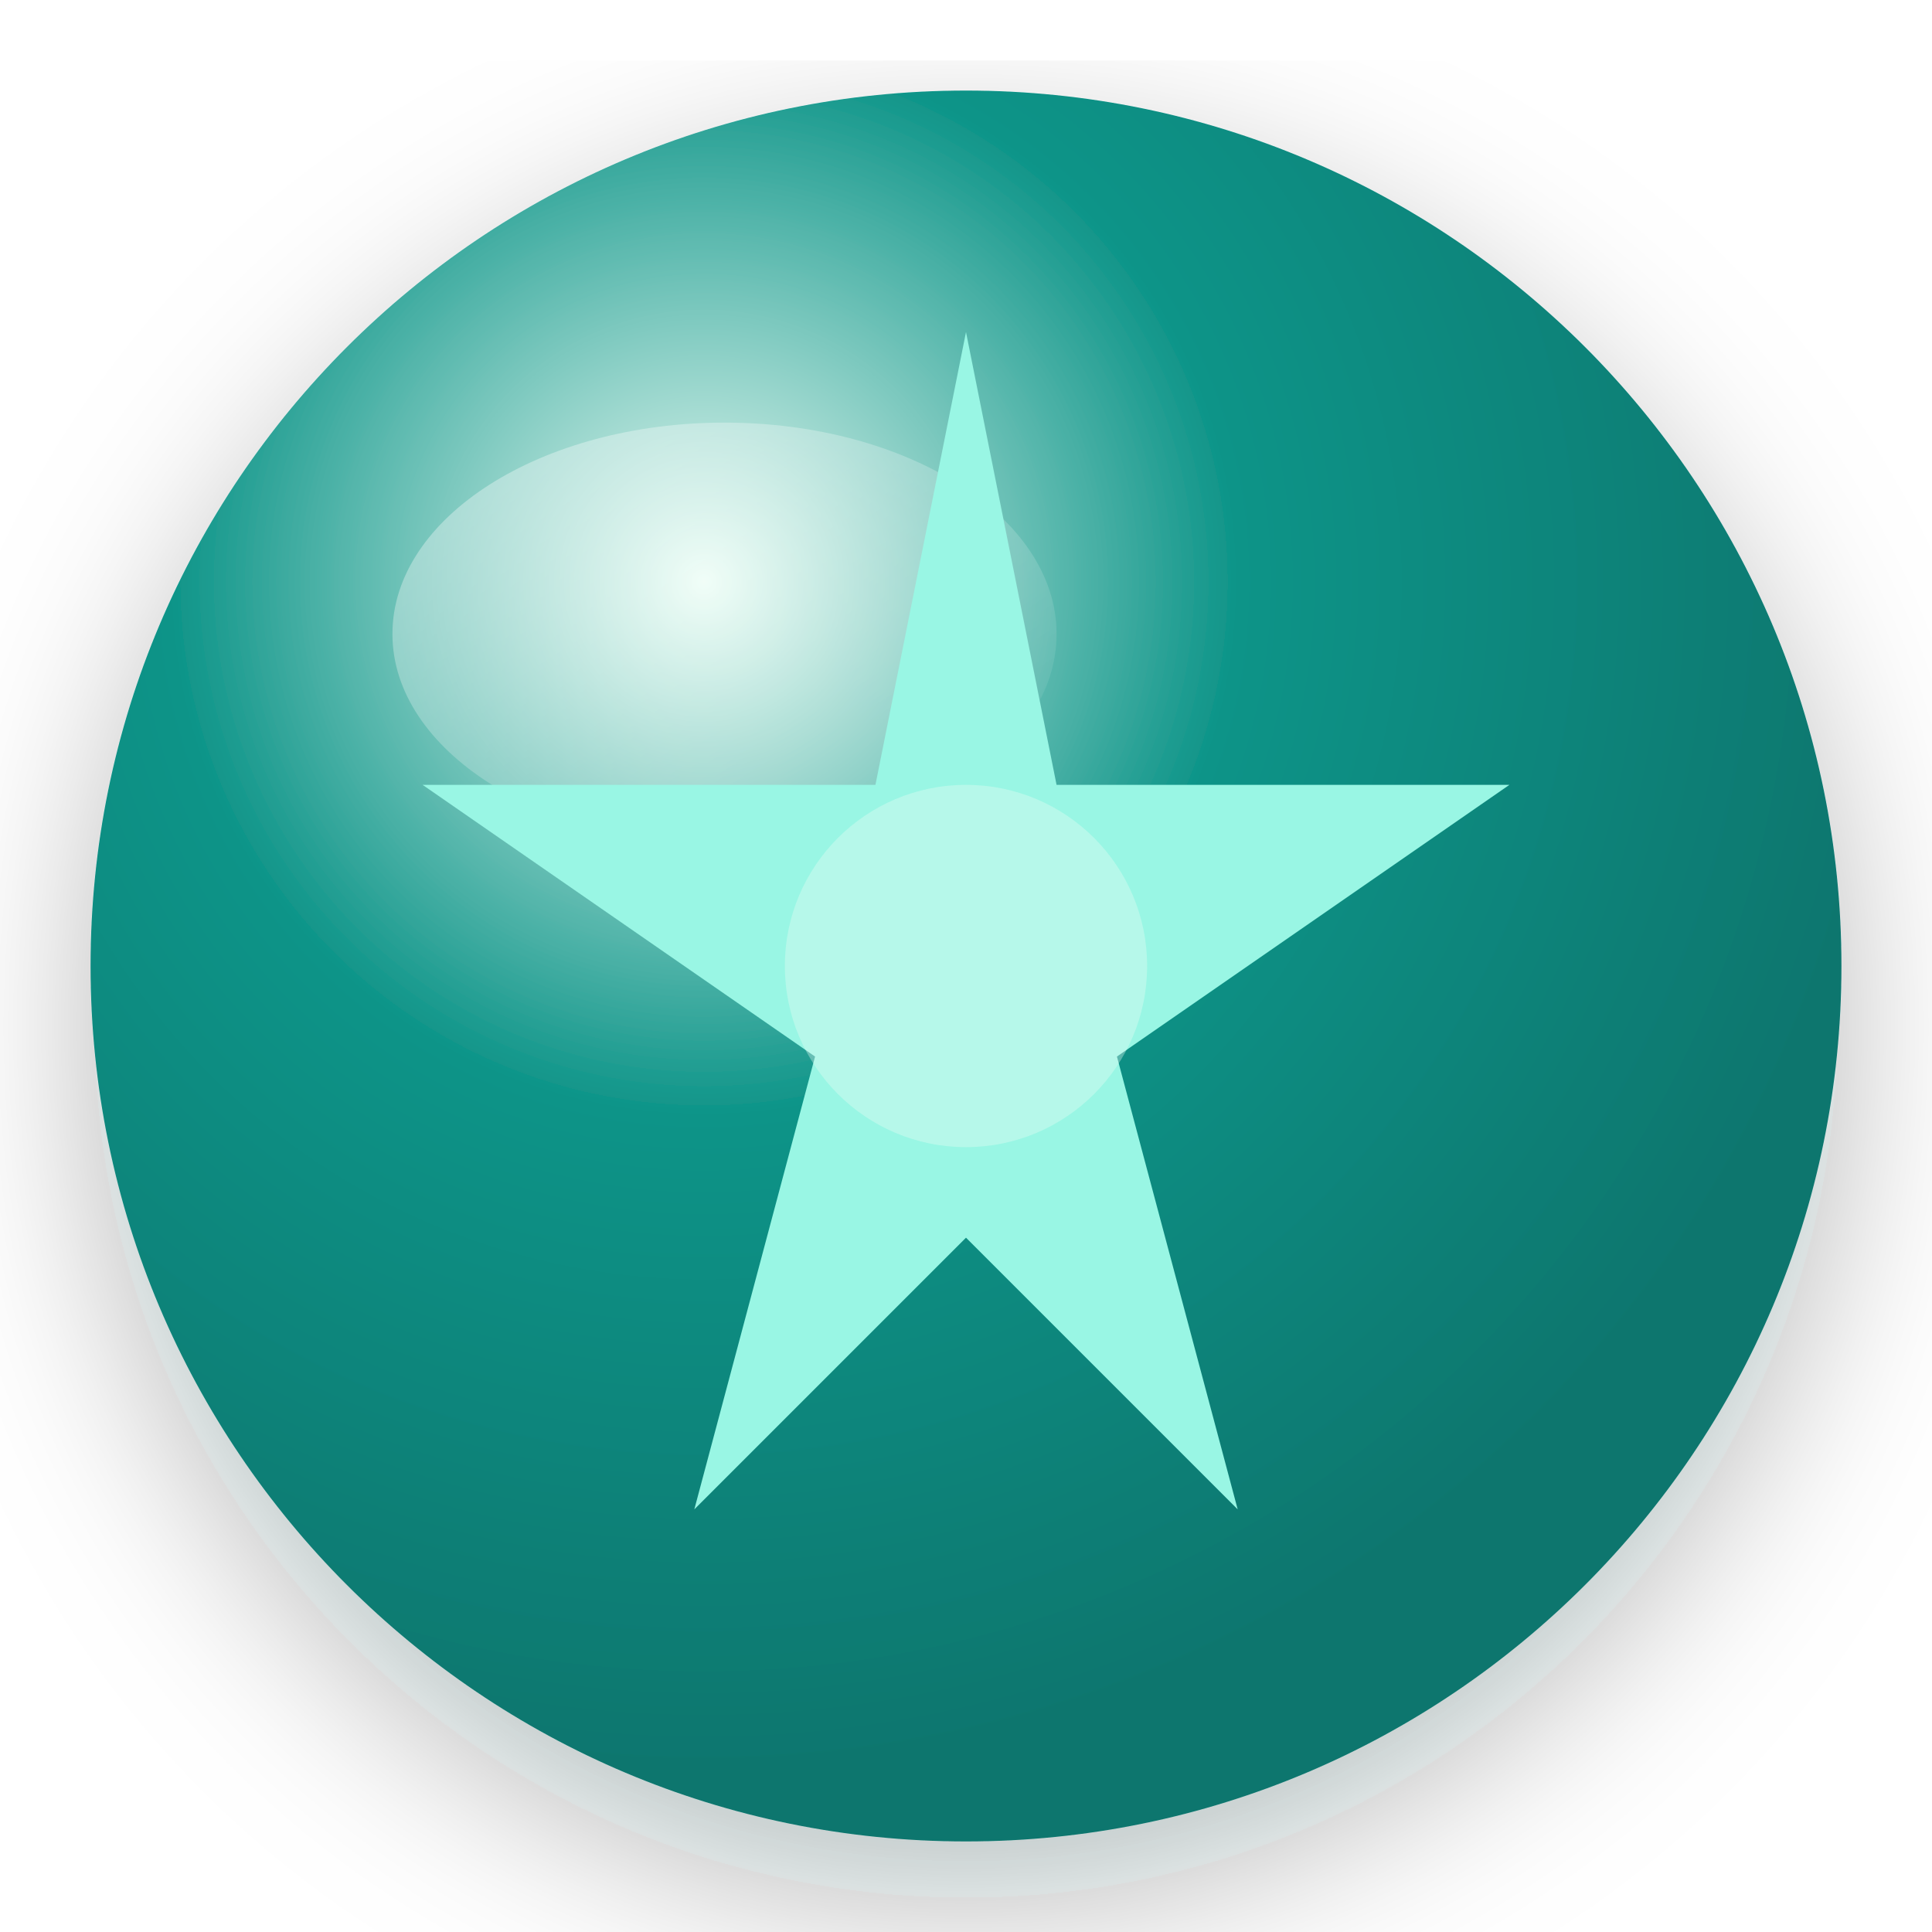
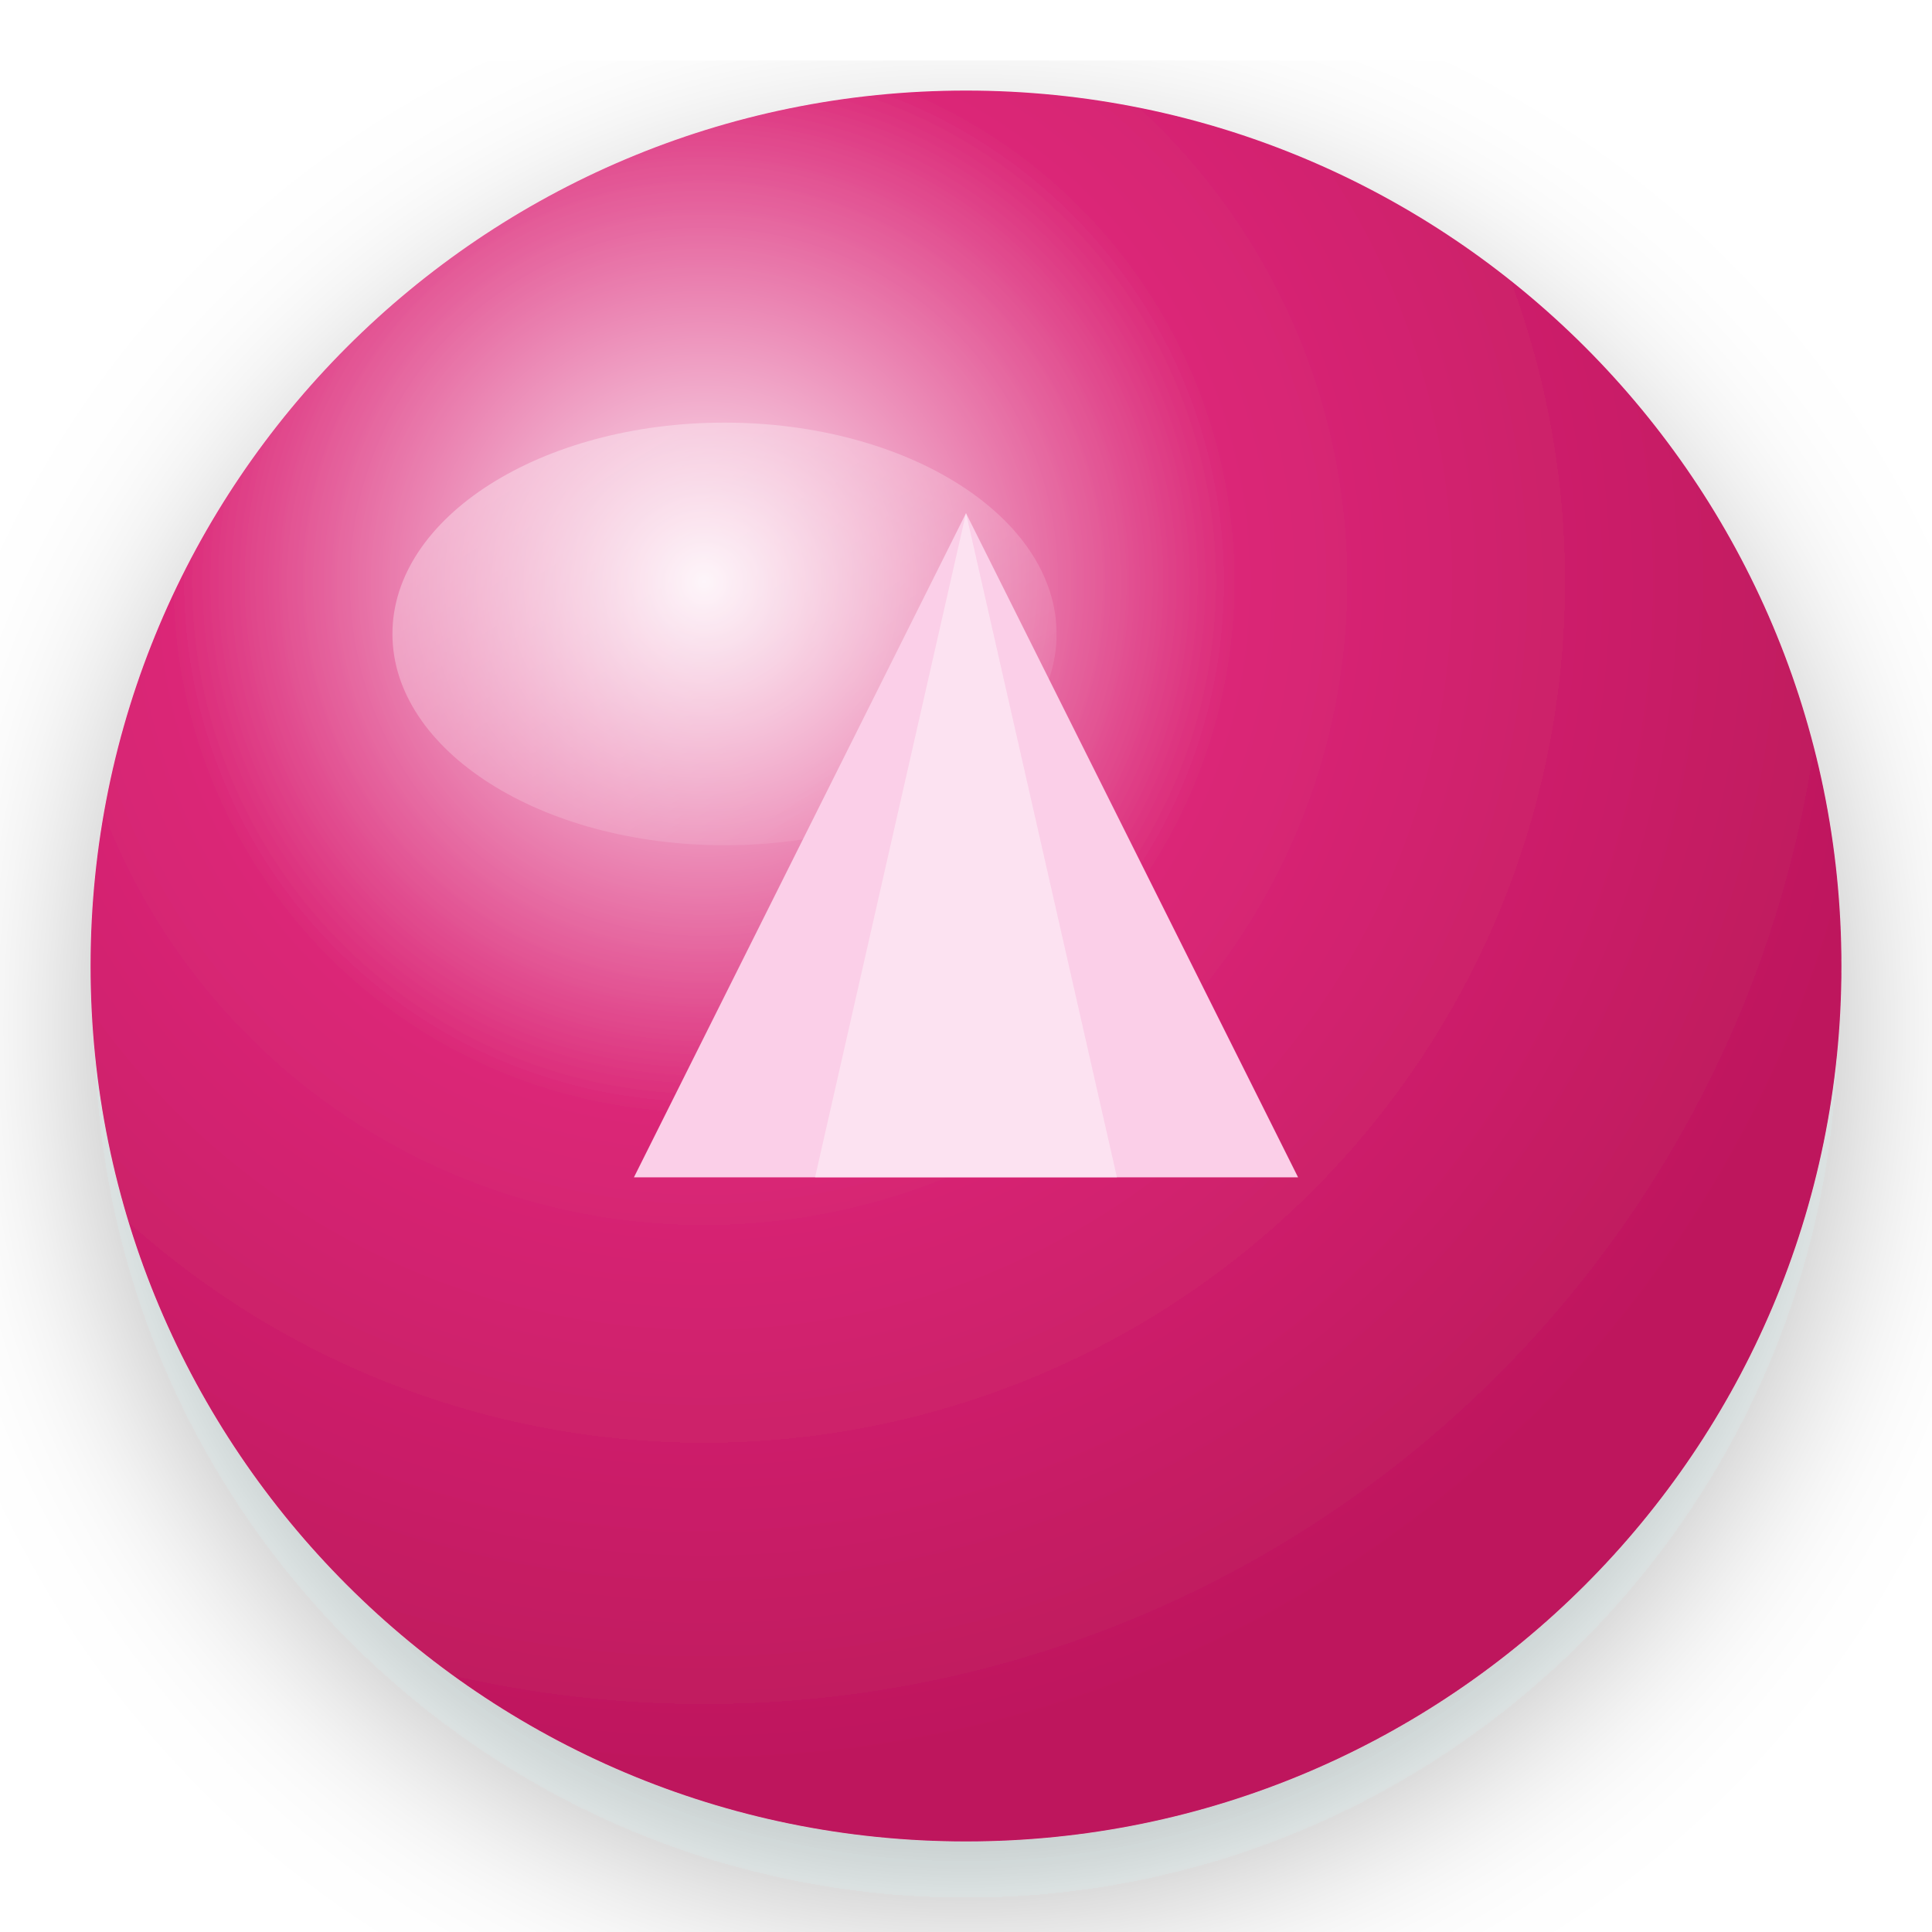
<svg xmlns="http://www.w3.org/2000/svg" viewBox="0 0 128 128" role="img" aria-hidden="true">
  <defs>
    <radialGradient id="sphere" cx="35%" cy="28%" r="68%">
-       <stop offset="0%" stop-color="#ecfdf5" />
-       <stop offset="45%" stop-color="#0d9488" />
-       <stop offset="100%" stop-color="#0f766e" />
+       <stop offset="0%" stop-color="#fdf2f8" />
+       <stop offset="45%" stop-color="#db2777" />
+       <stop offset="100%" stop-color="#be185d" />
    </radialGradient>
    <filter id="depth" x="-20%" y="-20%" width="140%" height="140%">
      <feDropShadow dx="0" dy="4" stdDeviation="6" flood-color="#0f172a" flood-opacity="0.28" />
    </filter>
    <linearGradient id="shine" x1="0" y1="0" x2="1" y2="1">
      <stop offset="0%" stop-color="#ffffff" stop-opacity="0.55" />
      <stop offset="100%" stop-color="#ffffff" stop-opacity="0" />
    </linearGradient>
  </defs>
  <circle cx="64" cy="64" r="58" fill="url(#sphere)" filter="url(#depth)" />
  <ellipse cx="48" cy="42" rx="22" ry="14" fill="url(#shine)" opacity="0.75" />
-   <path d="M64 22 L70 52 L100 52 L74 70 L82 100 L64 82 L46 100 L54 70 L28 52 L58 52 Z" fill="#99f6e4" />
-   <circle cx="64" cy="64" r="12" fill="#ecfdf5" opacity="0.35" />
+   <path d="M64 34 L86 78 H42 Z" fill="#fbcfe8" />
+   <path d="M64 34 L74 78 H54 Z" fill="#fdf2f8" opacity="0.55" />
</svg>
